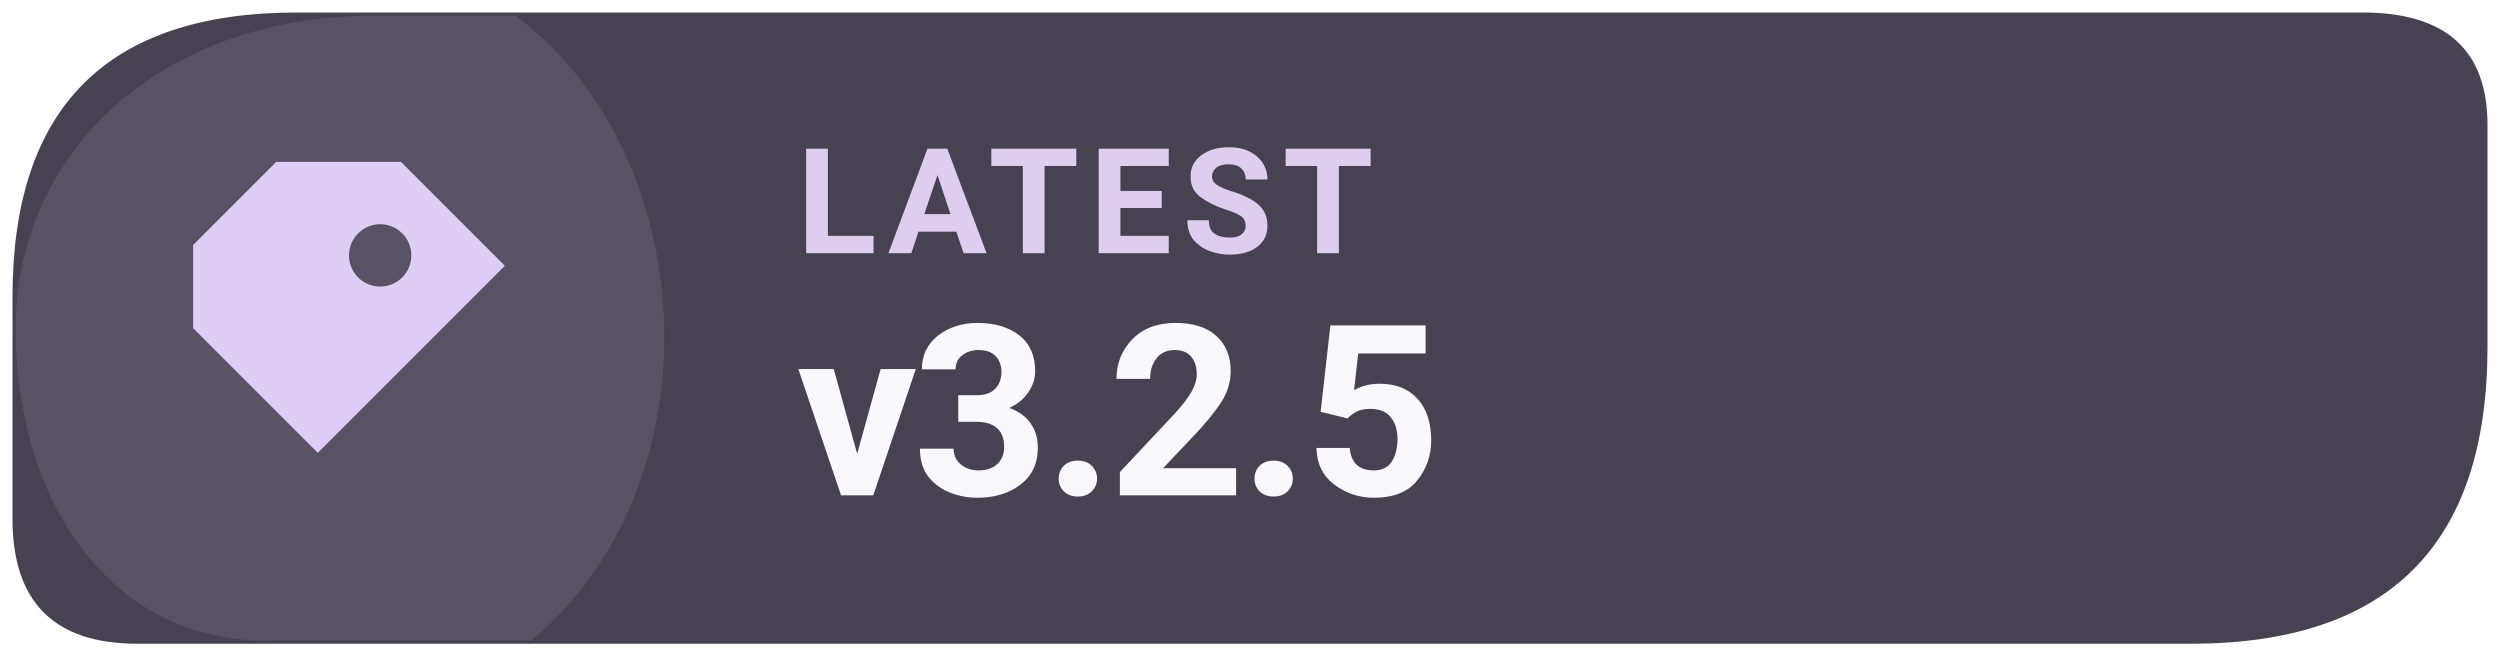
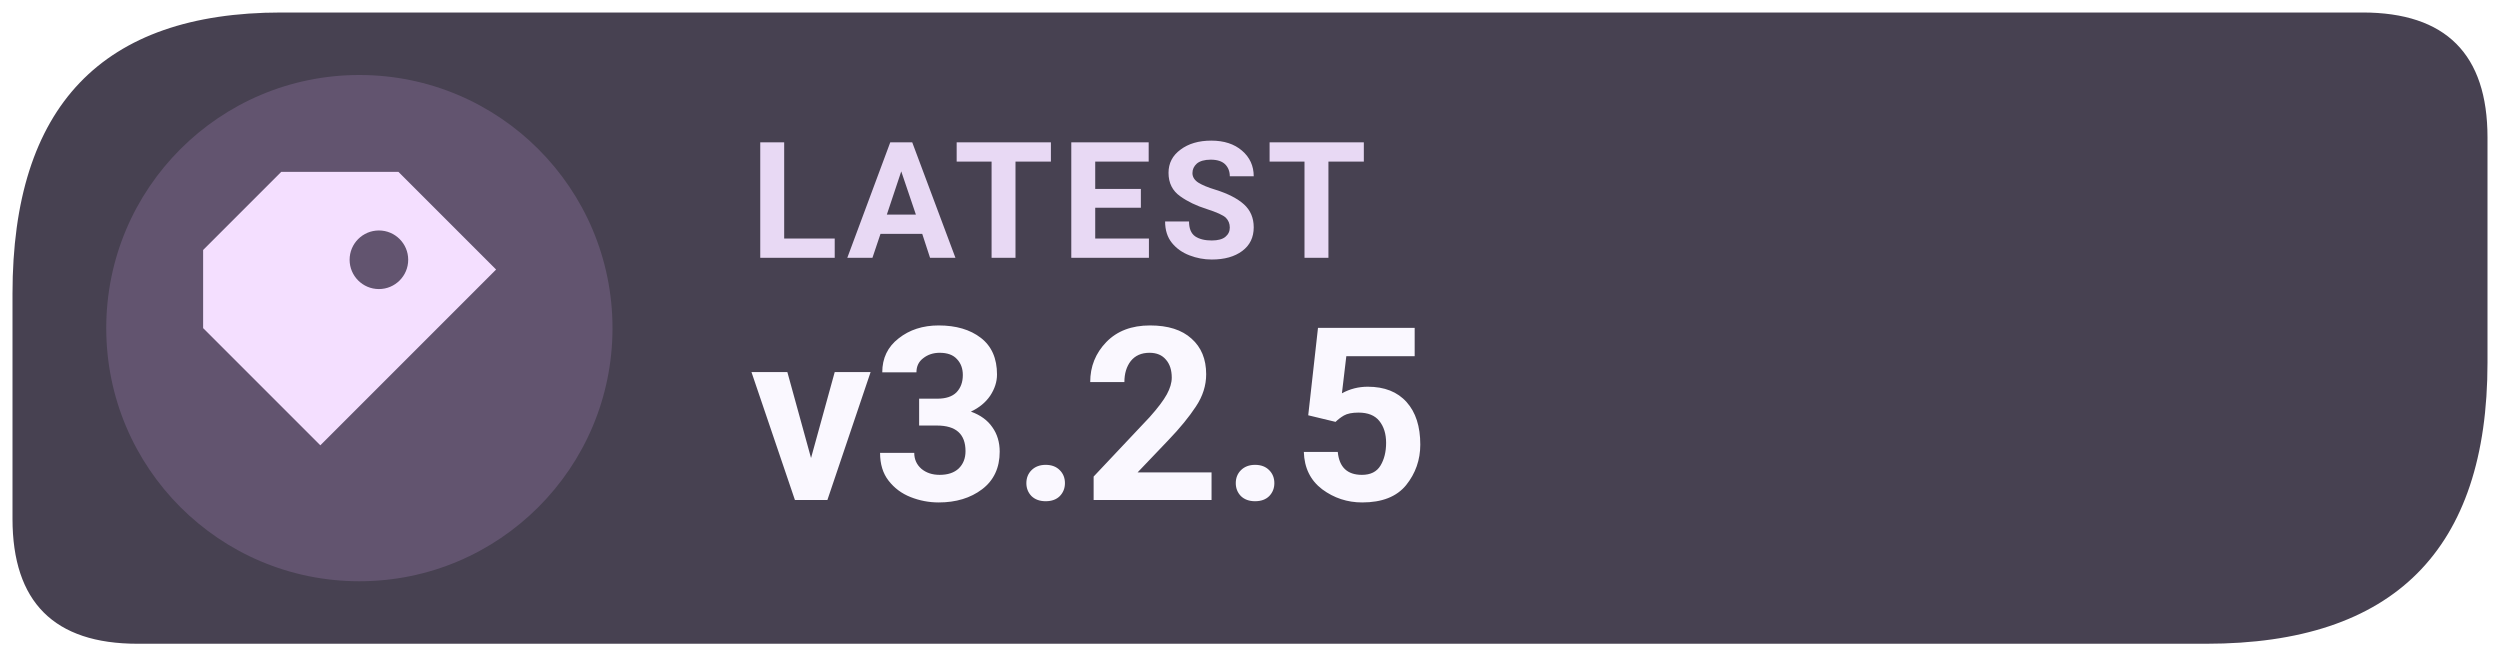
<svg xmlns="http://www.w3.org/2000/svg" width="126" height="33.075" viewBox="0 0 160 42" role="img" aria-label="Latest Levyra release v3.2.5">
-   <path d="M 19 0.8 H 151.2 Q 159.2 0.8 159.2 8 V 22.2 Q 159.2 41.2 140.2 41.2 H 8.8 Q .8 41.2 .8 33.2 V 19 Q .8 .8 19 .8 Z" fill="#474151" />
-   <path d="M 1 21 C 1 10 10 1 24 1 H 33 C 45 10 46 31 34 41 H 17 C 7 41 1 32 1 21 Z" fill="#DECDF4" opacity="0.12" />
-   <g transform="translate(23 21) scale(1.33)" style="color:#DECDF4">
+   <path d="M 18 .8 H 151.2 Q 159.2 .8 159.2 8.8 V 23.2 Q 159.2 41.2 141.2 41.2 H 8.8 Q .8 41.2 .8 33.2 V 18.8 Q .8 .8 18 .8 Z" fill="#474151" />
+   <circle cx="23" cy="21" r="16.2" fill="#62546F" />
+   <g transform="translate(23 21) scale(1.25)" style="color:#F4DFFF">
    <path d="M-4 -8 h6 l5 5 -9 9 -6 -6 v-4 Z M1 -5 a1.5 1.5 0 1 0 0 3 A1.5 1.5 0 0 0 1 -5 Z" fill="currentColor" />
  </g>
-   <text x="51" y="16.2" fill="#DDCDEF" font-family="system-ui,-apple-system,'Segoe UI',Roboto,Arial,sans-serif" font-size="9.4" font-weight="670" letter-spacing=".65">LATEST</text>
-   <text x="51" y="31.7" fill="#FAF8FF" font-family="system-ui,-apple-system,'Segoe UI',Roboto,Arial,sans-serif" font-size="15.3" font-weight="710" letter-spacing="-.35">v3.2.5</text>
+   <text x="48" y="16.5" fill="#E8D9F4" font-family="system-ui,-apple-system,'Segoe UI',Roboto,Arial,sans-serif" font-size="10.4" font-weight="600" letter-spacing=".45">LATEST</text>
+   <text x="48" y="32" fill="#FAF8FF" font-family="system-ui,-apple-system,'Segoe UI',Roboto,Arial,sans-serif" font-size="15.5" font-weight="650" letter-spacing="0">v3.2.5</text>
</svg>
